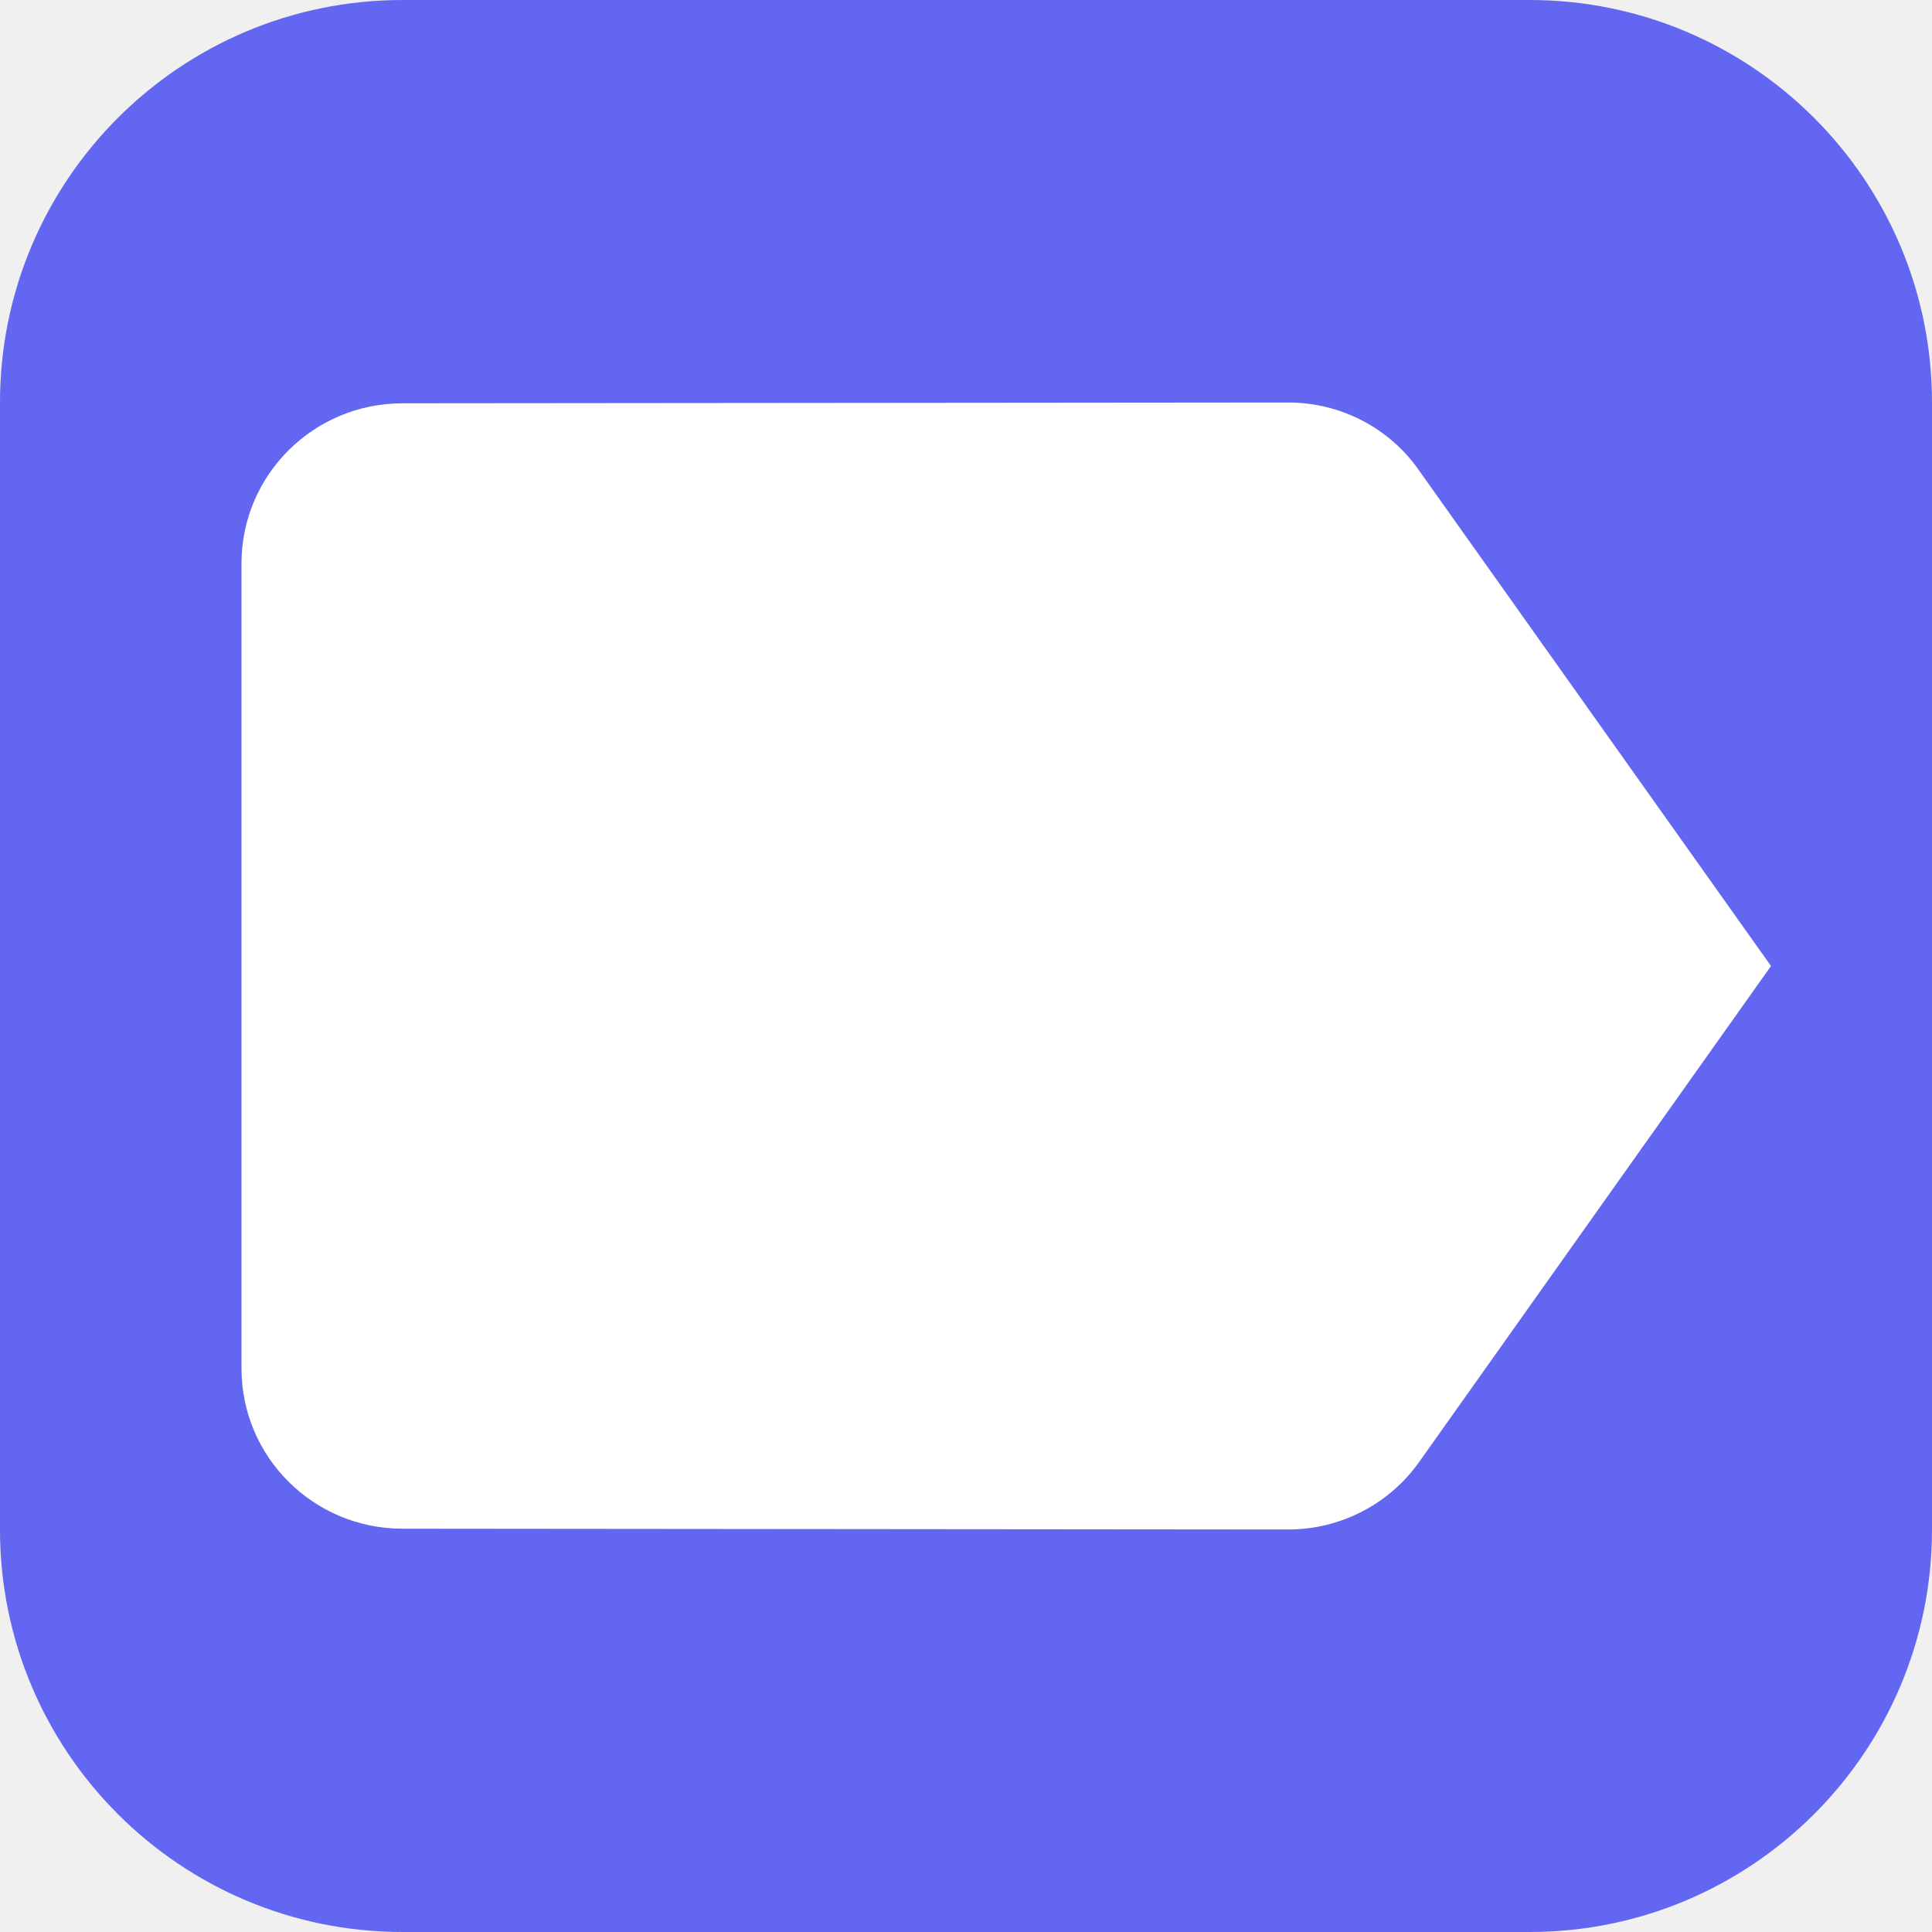
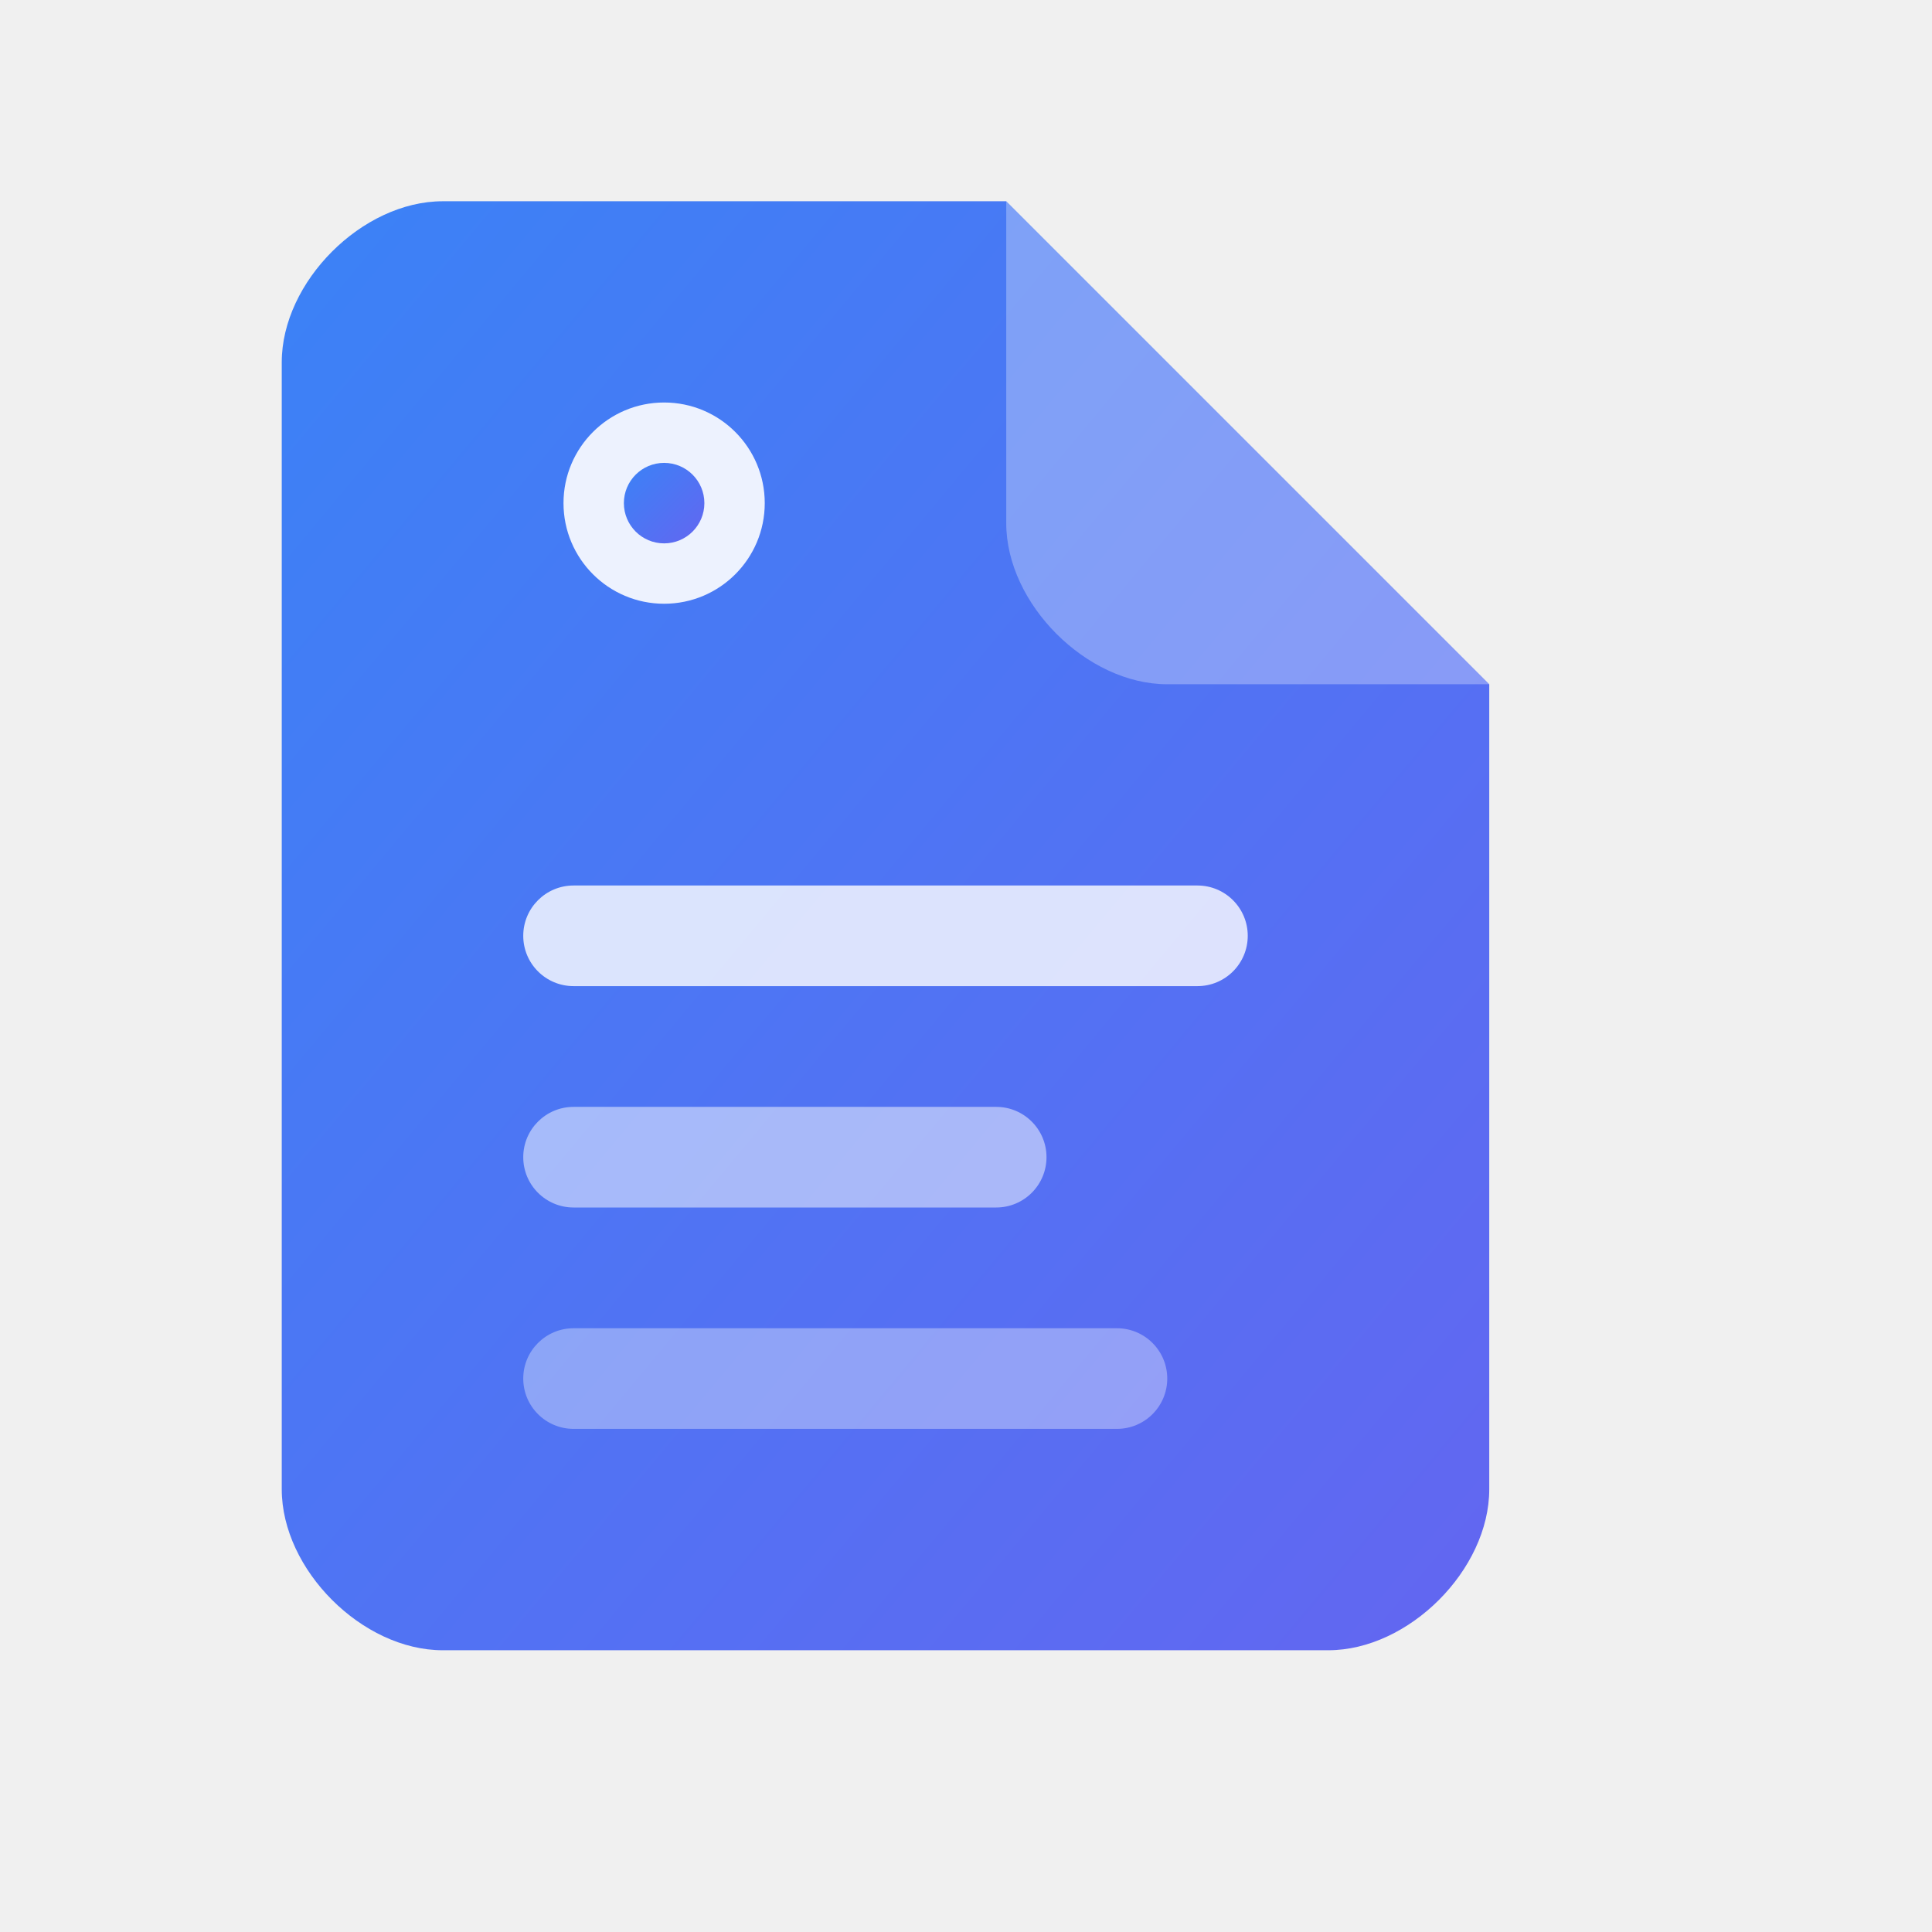
- <svg xmlns="http://www.w3.org/2000/svg" width="48" height="48" viewBox="0 0 48 48">
-   <rect width="48" height="48" rx="10" fill="#6366f1" />
-   <path d="M35.25 11.68C34.54 10.66 33.34 10 32 10L10 10.02C7.79 10.02 6 11.8 6 14v20c0 2.2 1.79 3.98 4 3.98L32 38c1.34 0 2.54-.66 3.26-1.68L44 24l-8.75-12.32z" fill="white" />
+ <svg xmlns="http://www.w3.org/2000/svg" viewBox="0 0 48 48" width="48" height="48">
+   <defs>
+     <linearGradient id="g1" x1="0%" y1="0%" x2="100%" y2="100%">
+       <stop offset="0%" style="stop-color:#3b82f6" />
+       <stop offset="100%" style="stop-color:#6366f1" />
+     </linearGradient>
+   </defs>
+   <path d="M7 9 C7 7 9 5 11 5 L25 5 L37 17 L37 37 C37 39 35 41 33 41 L11 41 C9 41 7 39 7 37 Z" fill="url(#g1)" />
+   <path d="M25 5 L25 13 C25 15 27 17 29 17 L37 17 Z" fill="rgba(255,255,255,0.3)" />
+   <rect x="13" y="22" width="18" height="2.5" rx="1.25" fill="rgba(255,255,255,0.8)" />
+   <rect x="13" y="27.5" width="13" height="2.5" rx="1.25" fill="rgba(255,255,255,0.5)" />
+   <rect x="13" y="33" width="16" height="2.5" rx="1.25" fill="rgba(255,255,255,0.35)" />
+   <circle cx="16.5" cy="12.5" r="2.5" fill="rgba(255,255,255,0.9)" />
+   <circle cx="16.5" cy="12.5" r="1" fill="url(#g1)" />
</svg>
